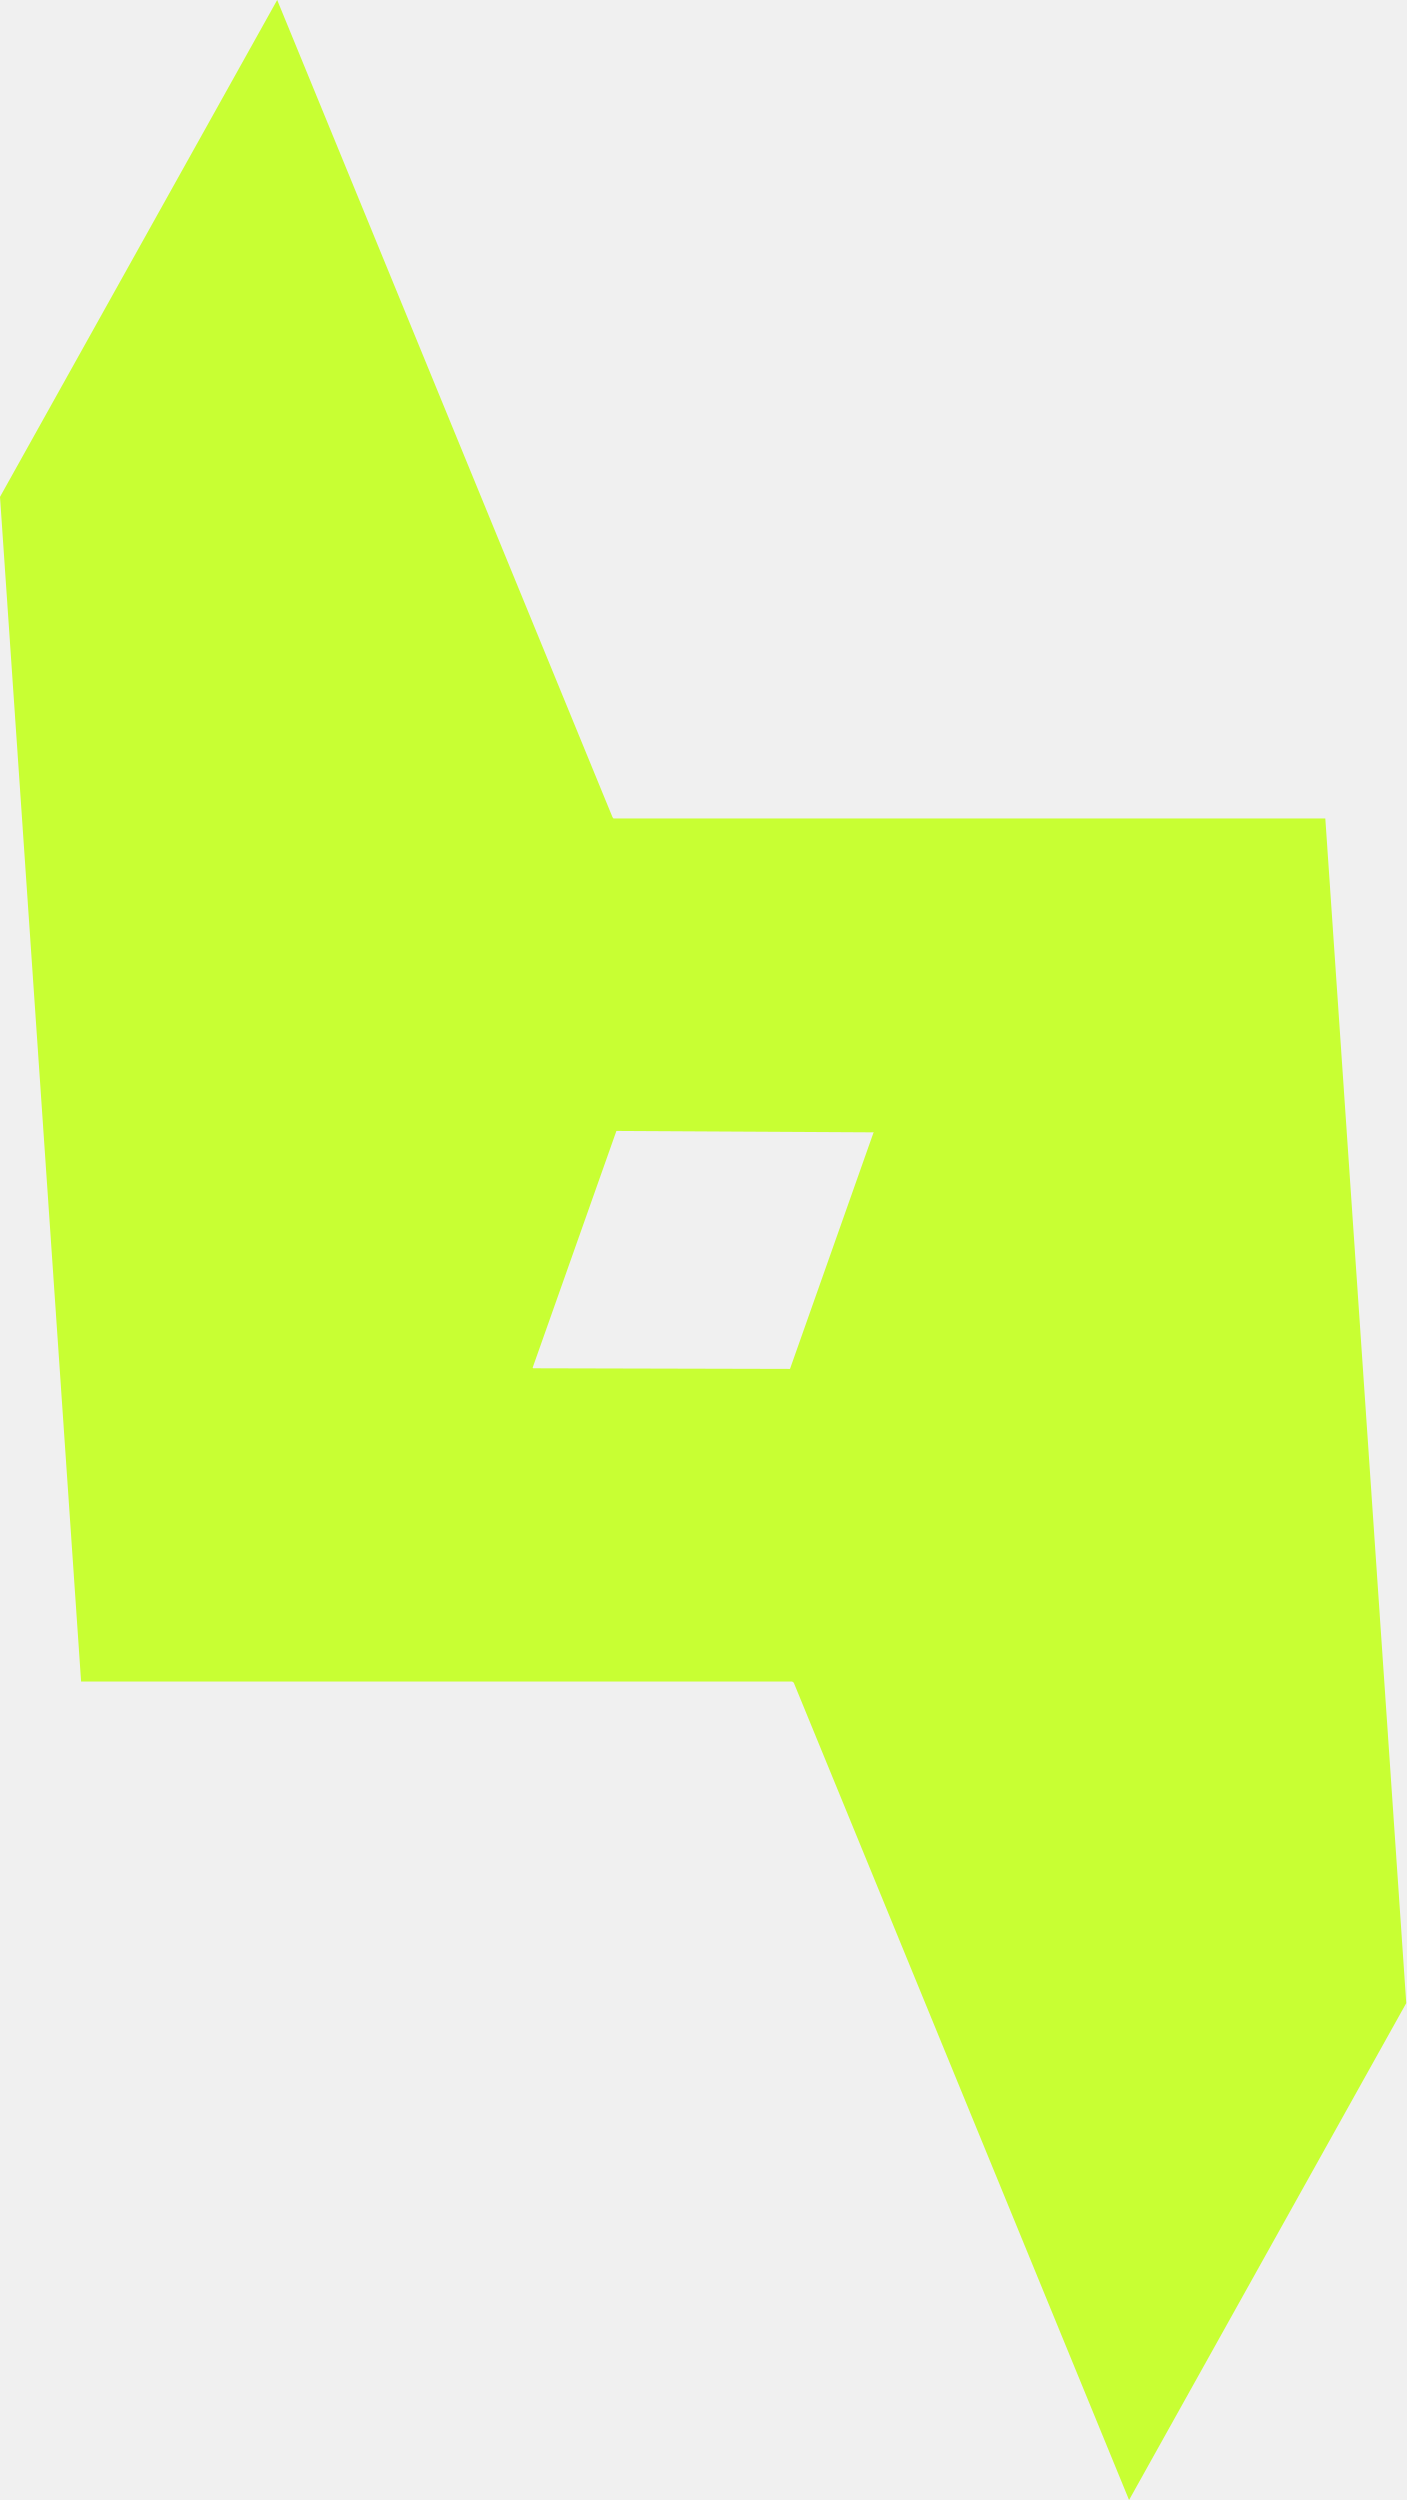
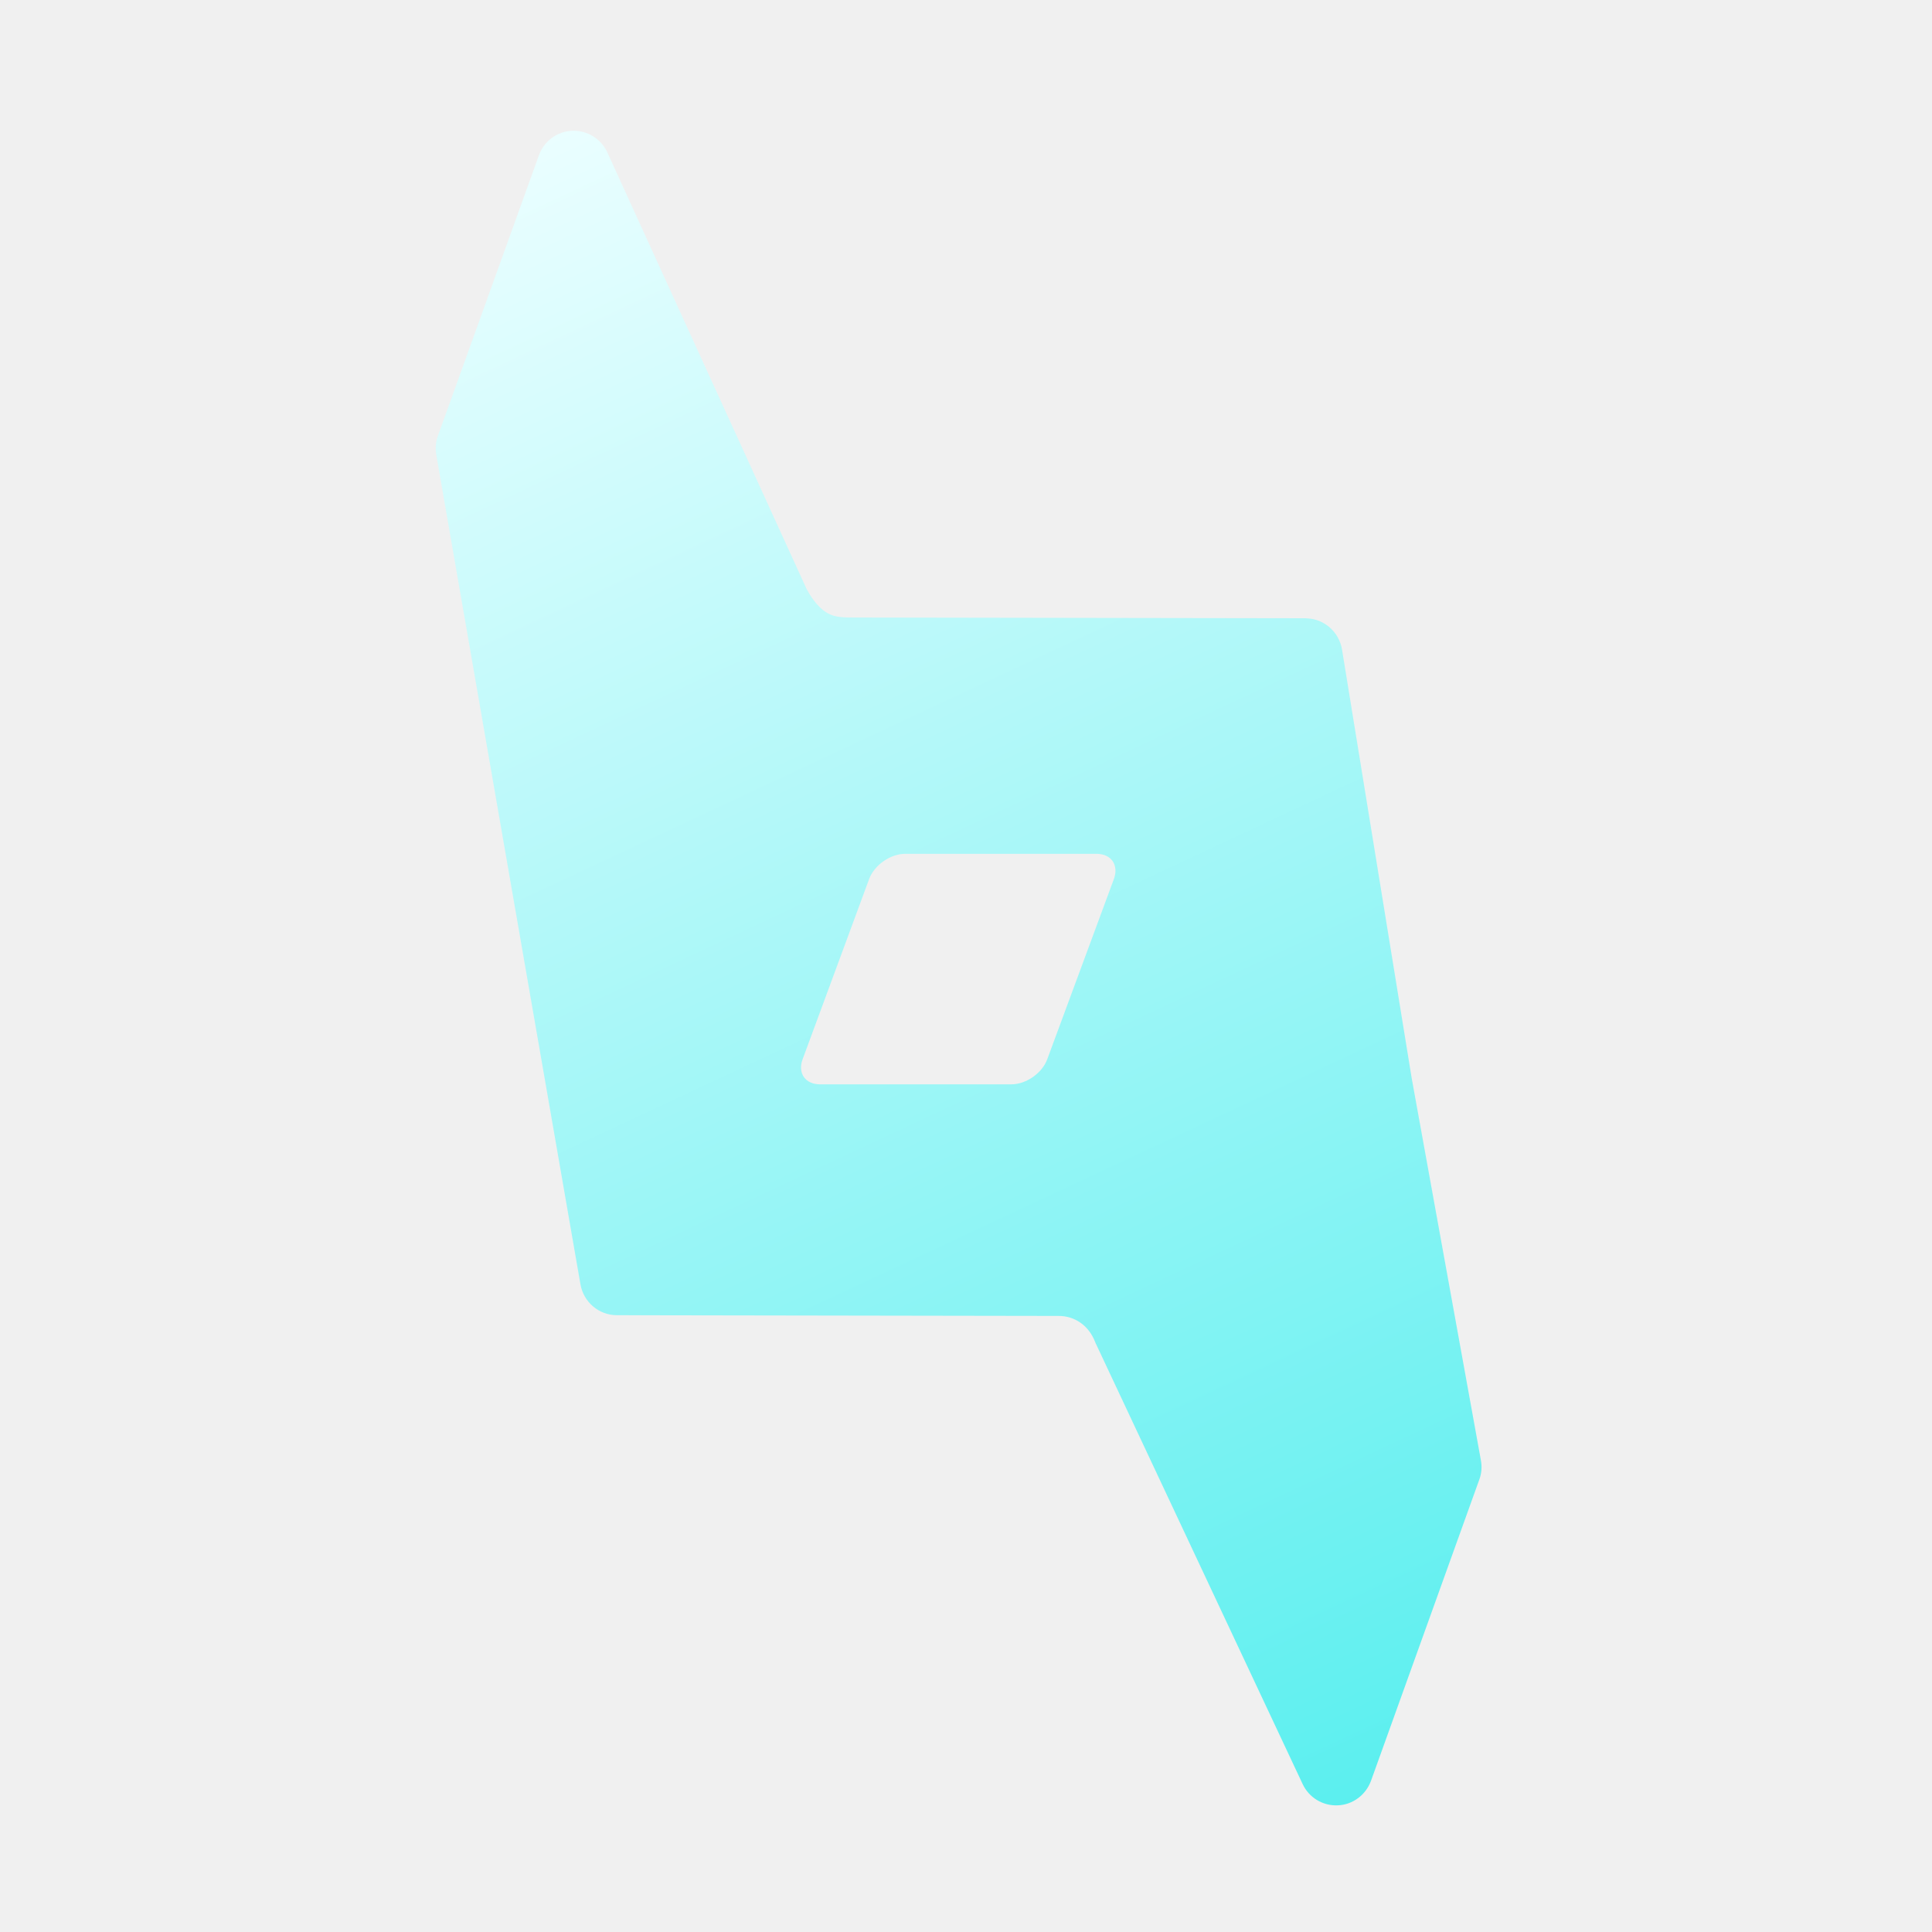
- <svg xmlns="http://www.w3.org/2000/svg" width="9" height="16" viewBox="0 0 9 16" fill="none">
-   <path fill-rule="evenodd" clip-rule="evenodd" d="M-7.36177e-09 3.18L0.519 10.762L5.07 10.762L5.08 10.769L7.226 16L9 12.82L8.482 5.238L3.926 5.238L3.92 5.23L1.774 4.10662e-09L-7.36177e-09 3.18ZM5.585 7.243L5.589 7.247L3.945 7.238L3.409 8.753L3.412 8.757L5.056 8.761L5.591 7.247L5.585 7.243Z" fill="#C8FF33" />
+ <svg xmlns="http://www.w3.org/2000/svg" width="16" height="16" viewBox="0 0 16 16" fill="none">
+   <g clip-path="url(#clip0_7352_86858)">
+     <path d="M4.738 1.083C4.862 1.078 4.978 1.149 5.03 1.263L6.68 4.878C6.76 5.025 6.834 5.071 6.878 5.09C6.933 5.112 6.985 5.114 7.072 5.114L10.811 5.12H10.812L10.824 5.121H10.825C10.969 5.127 11.09 5.235 11.114 5.379L11.691 8.929L12.264 12.093C12.274 12.147 12.27 12.202 12.251 12.253L11.354 14.748C11.311 14.865 11.203 14.946 11.08 14.951C10.956 14.957 10.841 14.888 10.788 14.775L9.078 11.133C9.074 11.126 9.072 11.12 9.069 11.113C9.017 10.977 8.9 10.898 8.768 10.898L5.109 10.892C4.96 10.892 4.833 10.784 4.807 10.636L3.613 3.766C3.604 3.713 3.608 3.659 3.627 3.608L4.463 1.286C4.505 1.169 4.614 1.088 4.738 1.083ZM7.496 7.071C7.374 7.071 7.241 7.164 7.198 7.279L6.647 8.772C6.604 8.887 6.669 8.98 6.791 8.98H8.376C8.498 8.98 8.631 8.887 8.673 8.772L9.225 7.279C9.267 7.164 9.203 7.071 9.081 7.071H7.496Z" fill="url(#paint0_linear_7352_86858)" />
+   </g>
+   <defs>
+     <linearGradient id="paint0_linear_7352_86858" x1="4.696" y1="1.083" x2="11.173" y2="14.928" gradientUnits="userSpaceOnUse">
+       <stop stop-color="#EAFEFF" />
+       <stop offset="1" stop-color="#5BEFEF" />
+     </linearGradient>
+     <clipPath id="clip0_7352_86858">
+       <rect width="8.833" height="14" fill="white" transform="translate(3.5 1)" />
+     </clipPath>
+   </defs>
</svg>
